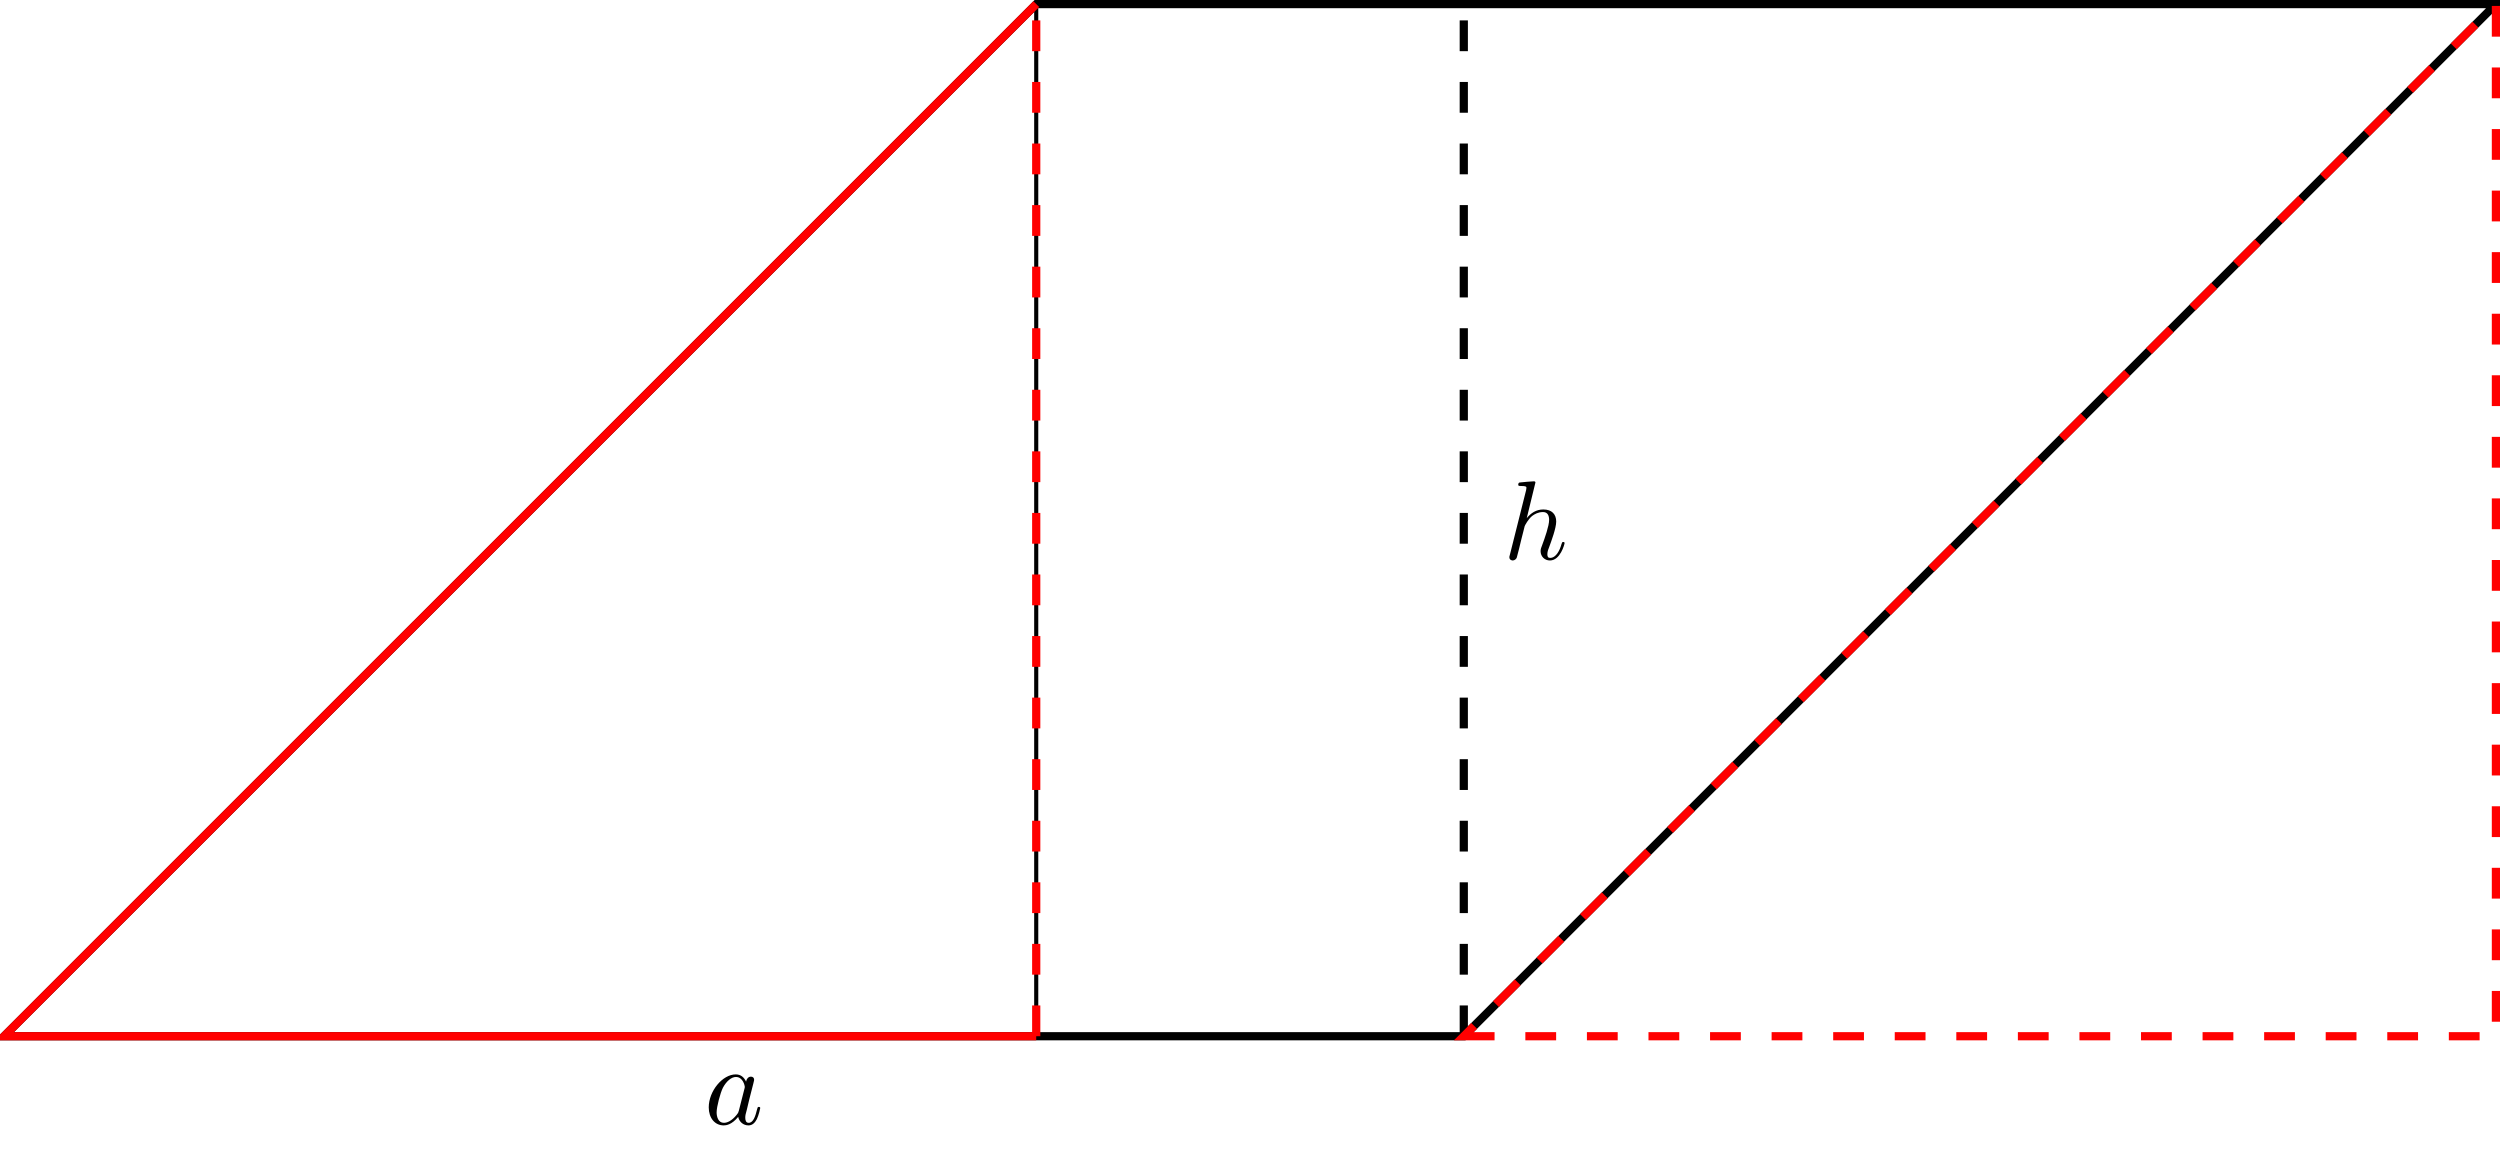
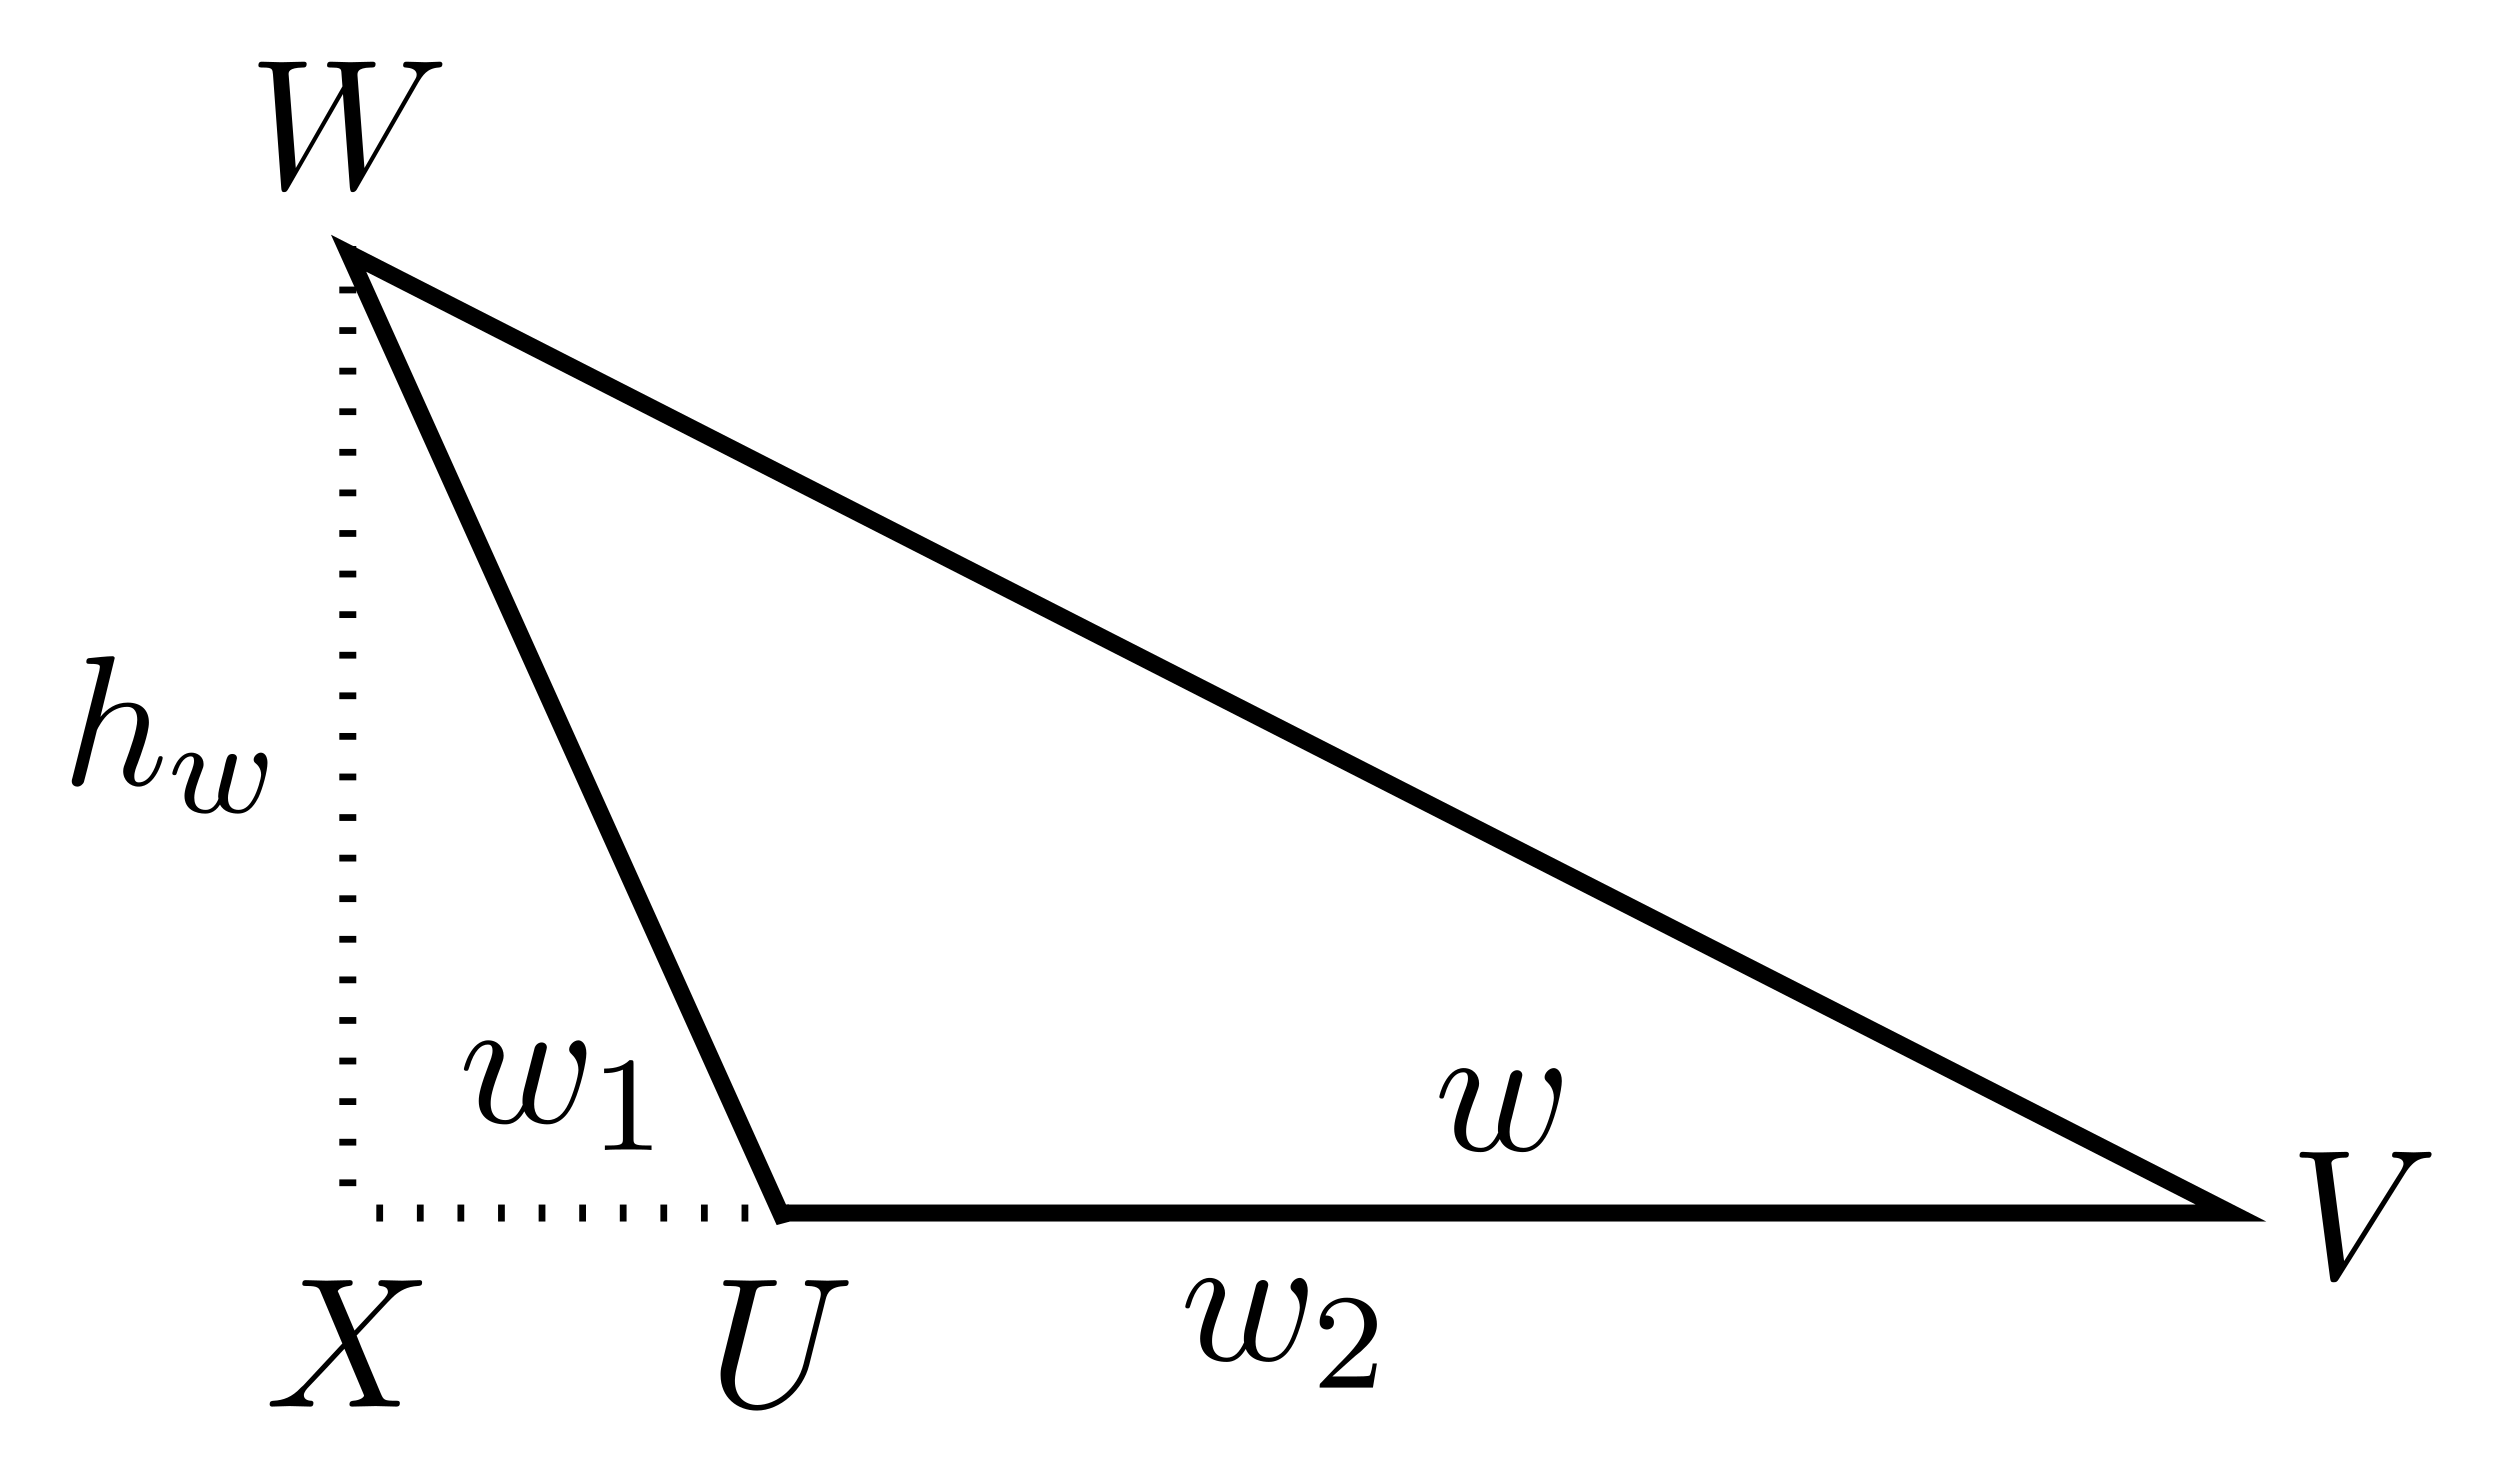
- <svg xmlns="http://www.w3.org/2000/svg" xmlns:xlink="http://www.w3.org/1999/xlink" width="242.749pt" height="112.787pt" viewBox="0 0 242.749 112.787" version="1.1">
+ <svg xmlns="http://www.w3.org/2000/svg" xmlns:xlink="http://www.w3.org/1999/xlink" width="147.356pt" height="86.544pt" viewBox="0 0 147.356 86.544" version="1.1">
  <defs>
    <g>
      <symbol overflow="visible" id="glyph0-0">
        <path style="stroke:none;" d="" />
      </symbol>
      <symbol overflow="visible" id="glyph0-1">
-         <path style="stroke:none;" d="M 4.062 -4.125 C 3.875 -4.531 3.562 -4.828 3.062 -4.828 C 1.781 -4.828 0.438 -3.219 0.438 -1.625 C 0.438 -0.594 1.031 0.125 1.891 0.125 C 2.109 0.125 2.656 0.078 3.297 -0.703 C 3.391 -0.234 3.781 0.125 4.297 0.125 C 4.672 0.125 4.922 -0.125 5.109 -0.484 C 5.297 -0.875 5.438 -1.531 5.438 -1.562 C 5.438 -1.672 5.328 -1.672 5.297 -1.672 C 5.188 -1.672 5.188 -1.625 5.141 -1.469 C 4.969 -0.766 4.766 -0.125 4.312 -0.125 C 4.031 -0.125 3.984 -0.406 3.984 -0.625 C 3.984 -0.859 4.016 -0.953 4.141 -1.422 C 4.25 -1.891 4.281 -2 4.375 -2.406 L 4.766 -3.938 C 4.844 -4.25 4.844 -4.266 4.844 -4.312 C 4.844 -4.5 4.719 -4.609 4.531 -4.609 C 4.266 -4.609 4.094 -4.359 4.062 -4.125 Z M 3.359 -1.297 C 3.297 -1.094 3.297 -1.078 3.141 -0.891 C 2.656 -0.297 2.219 -0.125 1.906 -0.125 C 1.359 -0.125 1.203 -0.719 1.203 -1.141 C 1.203 -1.688 1.562 -3.031 1.812 -3.531 C 2.156 -4.172 2.641 -4.578 3.078 -4.578 C 3.781 -4.578 3.938 -3.688 3.938 -3.625 C 3.938 -3.562 3.922 -3.484 3.906 -3.438 Z M 3.359 -1.297 " />
+         <path style="stroke:none;" d="M 6.922 -6.297 C 7.031 -6.75 7.234 -7.078 8.109 -7.109 C 8.156 -7.109 8.281 -7.125 8.281 -7.328 C 8.281 -7.344 8.281 -7.453 8.141 -7.453 C 7.781 -7.453 7.406 -7.422 7.031 -7.422 C 6.656 -7.422 6.266 -7.453 5.906 -7.453 C 5.828 -7.453 5.703 -7.453 5.703 -7.234 C 5.703 -7.109 5.812 -7.109 5.906 -7.109 C 6.516 -7.094 6.641 -6.875 6.641 -6.625 C 6.641 -6.594 6.625 -6.438 6.609 -6.406 L 5.625 -2.516 C 5.25 -1.047 4 -0.094 2.906 -0.094 C 2.172 -0.094 1.578 -0.578 1.578 -1.516 C 1.578 -1.531 1.578 -1.891 1.703 -2.359 L 2.766 -6.609 C 2.859 -7 2.875 -7.109 3.672 -7.109 C 3.953 -7.109 4.047 -7.109 4.047 -7.328 C 4.047 -7.453 3.922 -7.453 3.891 -7.453 C 3.594 -7.453 2.797 -7.422 2.5 -7.422 C 2.188 -7.422 1.406 -7.453 1.094 -7.453 C 1 -7.453 0.891 -7.453 0.891 -7.234 C 0.891 -7.109 0.984 -7.109 1.188 -7.109 C 1.203 -7.109 1.422 -7.109 1.609 -7.094 C 1.797 -7.062 1.891 -7.062 1.891 -6.922 C 1.891 -6.844 1.781 -6.391 1.719 -6.141 L 1.469 -5.188 C 1.375 -4.75 0.844 -2.688 0.812 -2.484 C 0.734 -2.188 0.734 -2.016 0.734 -1.859 C 0.734 -0.531 1.719 0.234 2.875 0.234 C 4.25 0.234 5.594 -1 5.953 -2.438 Z " />
      </symbol>
      <symbol overflow="visible" id="glyph0-2">
-         <path style="stroke:none;" d="M 3.125 -7.453 C 3.125 -7.453 3.125 -7.562 2.984 -7.562 C 2.734 -7.562 1.938 -7.484 1.656 -7.453 C 1.578 -7.453 1.453 -7.438 1.453 -7.234 C 1.453 -7.109 1.547 -7.109 1.719 -7.109 C 2.234 -7.109 2.25 -7.031 2.25 -6.922 L 2.219 -6.703 L 0.641 -0.422 C 0.594 -0.266 0.594 -0.25 0.594 -0.188 C 0.594 0.062 0.812 0.125 0.922 0.125 C 1.094 0.125 1.266 -0.016 1.312 -0.156 L 1.531 -1 L 1.766 -1.969 C 1.828 -2.219 1.891 -2.453 1.953 -2.703 C 1.969 -2.766 2.062 -3.125 2.078 -3.203 C 2.109 -3.297 2.438 -3.906 2.812 -4.203 C 3.047 -4.375 3.391 -4.578 3.859 -4.578 C 4.328 -4.578 4.453 -4.203 4.453 -3.812 C 4.453 -3.234 4.031 -2.047 3.781 -1.375 C 3.688 -1.125 3.625 -1 3.625 -0.781 C 3.625 -0.266 4.016 0.125 4.531 0.125 C 5.547 0.125 5.953 -1.469 5.953 -1.562 C 5.953 -1.672 5.859 -1.672 5.828 -1.672 C 5.719 -1.672 5.719 -1.641 5.656 -1.469 C 5.5 -0.891 5.141 -0.125 4.547 -0.125 C 4.359 -0.125 4.281 -0.234 4.281 -0.484 C 4.281 -0.75 4.391 -1.016 4.484 -1.25 C 4.656 -1.719 5.141 -3.016 5.141 -3.656 C 5.141 -4.359 4.719 -4.828 3.891 -4.828 C 3.203 -4.828 2.688 -4.484 2.281 -3.984 Z M 3.125 -7.453 " />
+         <path style="stroke:none;" d="M 6.844 -6.203 C 7.391 -7.062 7.844 -7.094 8.25 -7.109 C 8.375 -7.125 8.391 -7.312 8.391 -7.312 C 8.391 -7.406 8.328 -7.453 8.25 -7.453 C 7.969 -7.453 7.641 -7.422 7.344 -7.422 C 6.984 -7.422 6.625 -7.453 6.266 -7.453 C 6.203 -7.453 6.062 -7.453 6.062 -7.234 C 6.062 -7.125 6.156 -7.109 6.234 -7.109 C 6.531 -7.094 6.734 -6.984 6.734 -6.75 C 6.734 -6.594 6.578 -6.344 6.578 -6.344 L 3.234 -1.016 L 2.484 -6.781 C 2.484 -6.969 2.734 -7.109 3.234 -7.109 C 3.391 -7.109 3.516 -7.109 3.516 -7.328 C 3.516 -7.422 3.422 -7.453 3.359 -7.453 C 2.922 -7.453 2.453 -7.422 2 -7.422 C 1.812 -7.422 1.609 -7.422 1.406 -7.422 C 1.203 -7.422 1 -7.453 0.812 -7.453 C 0.734 -7.453 0.609 -7.453 0.609 -7.234 C 0.609 -7.109 0.703 -7.109 0.891 -7.109 C 1.5 -7.109 1.5 -7.016 1.531 -6.734 L 2.406 -0.016 C 2.438 0.203 2.469 0.234 2.625 0.234 C 2.797 0.234 2.828 0.188 2.922 0.047 Z " />
+       </symbol>
+       <symbol overflow="visible" id="glyph0-3">
+         <path style="stroke:none;" d="M 5.297 -4.484 L 4.375 -6.656 C 4.344 -6.734 4.312 -6.781 4.312 -6.797 C 4.312 -6.859 4.5 -7.062 4.969 -7.109 C 5.078 -7.125 5.188 -7.125 5.188 -7.312 C 5.188 -7.453 5.047 -7.453 5.016 -7.453 C 4.562 -7.453 4.094 -7.422 3.641 -7.422 C 3.375 -7.422 2.688 -7.453 2.422 -7.453 C 2.359 -7.453 2.219 -7.453 2.219 -7.234 C 2.219 -7.109 2.328 -7.109 2.469 -7.109 C 3.125 -7.109 3.203 -7 3.297 -6.766 L 4.578 -3.719 L 2.281 -1.25 L 2.141 -1.125 C 1.609 -0.547 1.094 -0.375 0.531 -0.344 C 0.391 -0.328 0.297 -0.328 0.297 -0.125 C 0.297 -0.109 0.297 0 0.438 0 C 0.766 0 1.125 -0.031 1.469 -0.031 C 1.859 -0.031 2.297 0 2.688 0 C 2.75 0 2.875 0 2.875 -0.219 C 2.875 -0.328 2.766 -0.344 2.75 -0.344 C 2.656 -0.344 2.312 -0.375 2.312 -0.672 C 2.312 -0.844 2.469 -1.031 2.609 -1.172 L 3.719 -2.344 L 4.703 -3.406 L 5.797 -0.812 C 5.844 -0.688 5.859 -0.672 5.859 -0.656 C 5.859 -0.562 5.656 -0.375 5.219 -0.344 C 5.109 -0.328 5 -0.312 5 -0.125 C 5 0 5.125 0 5.172 0 C 5.469 0 6.234 -0.031 6.547 -0.031 C 6.812 -0.031 7.484 0 7.75 0 C 7.828 0 7.969 0 7.969 -0.203 C 7.969 -0.344 7.859 -0.344 7.766 -0.344 C 7.031 -0.344 7.016 -0.375 6.828 -0.812 C 6.406 -1.828 5.672 -3.531 5.422 -4.188 C 6.156 -4.953 7.312 -6.25 7.656 -6.547 C 7.969 -6.812 8.391 -7.078 9.047 -7.109 C 9.188 -7.125 9.281 -7.125 9.281 -7.328 C 9.281 -7.344 9.281 -7.453 9.141 -7.453 C 8.812 -7.453 8.453 -7.422 8.109 -7.422 C 7.703 -7.422 7.297 -7.453 6.906 -7.453 C 6.844 -7.453 6.703 -7.453 6.703 -7.234 C 6.703 -7.156 6.75 -7.125 6.828 -7.109 C 6.922 -7.094 7.266 -7.078 7.266 -6.766 C 7.266 -6.625 7.141 -6.484 7.062 -6.375 Z " />
+       </symbol>
+       <symbol overflow="visible" id="glyph0-4">
+         <path style="stroke:none;" d="M 10 -6.188 C 10.281 -6.656 10.531 -7.062 11.219 -7.109 C 11.328 -7.125 11.438 -7.125 11.438 -7.328 C 11.438 -7.375 11.391 -7.453 11.297 -7.453 C 11.031 -7.453 10.734 -7.422 10.453 -7.422 C 10.094 -7.422 9.688 -7.453 9.328 -7.453 C 9.266 -7.453 9.125 -7.453 9.125 -7.234 C 9.125 -7.125 9.219 -7.109 9.281 -7.109 C 9.547 -7.094 9.922 -7.016 9.922 -6.688 C 9.922 -6.562 9.875 -6.484 9.781 -6.328 L 6.844 -1.188 L 6.438 -6.594 C 6.422 -6.812 6.406 -7.094 7.203 -7.109 C 7.391 -7.109 7.5 -7.109 7.5 -7.328 C 7.5 -7.438 7.375 -7.453 7.328 -7.453 C 6.891 -7.453 6.438 -7.422 6 -7.422 C 5.75 -7.422 5.109 -7.453 4.859 -7.453 C 4.781 -7.453 4.641 -7.453 4.641 -7.234 C 4.641 -7.109 4.75 -7.109 4.906 -7.109 C 5.391 -7.109 5.469 -7.047 5.484 -6.844 L 5.547 -6 L 2.797 -1.188 L 2.375 -6.719 C 2.375 -6.844 2.375 -7.094 3.203 -7.109 C 3.312 -7.109 3.438 -7.109 3.438 -7.328 C 3.438 -7.453 3.297 -7.453 3.281 -7.453 C 2.844 -7.453 2.391 -7.422 1.938 -7.422 C 1.562 -7.422 1.172 -7.453 0.797 -7.453 C 0.734 -7.453 0.594 -7.453 0.594 -7.234 C 0.594 -7.109 0.703 -7.109 0.875 -7.109 C 1.422 -7.109 1.422 -7.016 1.453 -6.703 L 1.938 -0.047 C 1.953 0.156 1.969 0.234 2.109 0.234 C 2.25 0.234 2.281 0.172 2.375 0.016 L 5.578 -5.547 L 5.984 -0.047 C 6.016 0.188 6.031 0.234 6.156 0.234 C 6.297 0.234 6.375 0.125 6.422 0.031 Z " />
+       </symbol>
+       <symbol overflow="visible" id="glyph0-5">
+         <path style="stroke:none;" d="M 5.031 -3.703 C 5.094 -3.938 5.203 -4.344 5.203 -4.406 C 5.203 -4.609 5.047 -4.703 4.891 -4.703 C 4.75 -4.703 4.562 -4.609 4.484 -4.391 C 4.453 -4.312 3.938 -2.234 3.859 -1.953 C 3.781 -1.625 3.766 -1.422 3.766 -1.234 C 3.766 -1.109 3.766 -1.094 3.781 -1.031 C 3.516 -0.453 3.203 -0.125 2.766 -0.125 C 1.891 -0.125 1.891 -0.922 1.891 -1.109 C 1.891 -1.469 1.953 -1.891 2.469 -3.234 C 2.578 -3.562 2.656 -3.703 2.656 -3.922 C 2.656 -4.422 2.297 -4.828 1.75 -4.828 C 0.719 -4.828 0.312 -3.234 0.312 -3.141 C 0.312 -3.031 0.422 -3.031 0.453 -3.031 C 0.562 -3.031 0.562 -3.047 0.625 -3.234 C 0.922 -4.25 1.344 -4.578 1.719 -4.578 C 1.828 -4.578 2 -4.562 2 -4.219 C 2 -3.953 1.875 -3.641 1.797 -3.453 C 1.312 -2.172 1.188 -1.672 1.188 -1.25 C 1.188 -0.266 1.922 0.125 2.734 0.125 C 2.922 0.125 3.438 0.125 3.875 -0.641 C 4.156 0.047 4.906 0.125 5.234 0.125 C 6.047 0.125 6.531 -0.562 6.812 -1.219 C 7.188 -2.078 7.531 -3.531 7.531 -4.062 C 7.531 -4.656 7.234 -4.828 7.062 -4.828 C 6.781 -4.828 6.516 -4.531 6.516 -4.297 C 6.516 -4.156 6.578 -4.094 6.672 -4 C 6.797 -3.875 7.062 -3.594 7.062 -3.078 C 7.062 -2.703 6.75 -1.641 6.469 -1.078 C 6.188 -0.5 5.797 -0.125 5.266 -0.125 C 4.75 -0.125 4.453 -0.453 4.453 -1.062 C 4.453 -1.375 4.531 -1.719 4.578 -1.859 Z " />
+       </symbol>
+       <symbol overflow="visible" id="glyph0-6">
+         <path style="stroke:none;" d="M 3.125 -7.453 C 3.125 -7.453 3.125 -7.562 2.984 -7.562 C 2.734 -7.562 1.938 -7.484 1.656 -7.453 C 1.578 -7.453 1.453 -7.438 1.453 -7.234 C 1.453 -7.109 1.547 -7.109 1.719 -7.109 C 2.234 -7.109 2.25 -7.031 2.25 -6.922 L 2.219 -6.703 L 0.641 -0.422 C 0.594 -0.266 0.594 -0.25 0.594 -0.188 C 0.594 0.062 0.812 0.125 0.922 0.125 C 1.094 0.125 1.266 -0.016 1.312 -0.156 L 1.531 -1 L 1.766 -1.969 C 1.828 -2.219 1.891 -2.453 1.953 -2.703 C 1.969 -2.766 2.062 -3.125 2.078 -3.203 C 2.109 -3.297 2.438 -3.906 2.812 -4.203 C 3.047 -4.375 3.391 -4.578 3.859 -4.578 C 4.328 -4.578 4.453 -4.203 4.453 -3.812 C 4.453 -3.234 4.031 -2.047 3.781 -1.375 C 3.688 -1.125 3.625 -1 3.625 -0.781 C 3.625 -0.266 4.016 0.125 4.531 0.125 C 5.547 0.125 5.953 -1.469 5.953 -1.562 C 5.953 -1.672 5.859 -1.672 5.828 -1.672 C 5.719 -1.672 5.719 -1.641 5.656 -1.469 C 5.5 -0.891 5.141 -0.125 4.547 -0.125 C 4.359 -0.125 4.281 -0.234 4.281 -0.484 C 4.281 -0.75 4.391 -1.016 4.484 -1.25 C 4.656 -1.719 5.141 -3.016 5.141 -3.656 C 5.141 -4.359 4.719 -4.828 3.891 -4.828 C 3.203 -4.828 2.688 -4.484 2.281 -3.984 Z " />
+       </symbol>
+       <symbol overflow="visible" id="glyph1-0">
+         <path style="stroke:none;" d="" />
+       </symbol>
+       <symbol overflow="visible" id="glyph1-1">
+         <path style="stroke:none;" d="M 2.25 -1.625 C 2.375 -1.75 2.703 -2.016 2.844 -2.125 C 3.328 -2.578 3.797 -3.016 3.797 -3.734 C 3.797 -4.688 3 -5.297 2.016 -5.297 C 1.047 -5.297 0.422 -4.578 0.422 -3.859 C 0.422 -3.469 0.734 -3.422 0.844 -3.422 C 1.016 -3.422 1.266 -3.531 1.266 -3.844 C 1.266 -4.25 0.859 -4.25 0.766 -4.25 C 1 -4.844 1.531 -5.031 1.922 -5.031 C 2.656 -5.031 3.047 -4.406 3.047 -3.734 C 3.047 -2.906 2.469 -2.297 1.516 -1.344 L 0.516 -0.297 C 0.422 -0.219 0.422 -0.203 0.422 0 L 3.562 0 L 3.797 -1.422 L 3.547 -1.422 C 3.531 -1.266 3.469 -0.875 3.375 -0.719 C 3.328 -0.656 2.719 -0.656 2.594 -0.656 L 1.172 -0.656 Z " />
+       </symbol>
+       <symbol overflow="visible" id="glyph1-2">
+         <path style="stroke:none;" d="M 2.5 -5.078 C 2.5 -5.297 2.484 -5.297 2.266 -5.297 C 1.938 -4.984 1.516 -4.797 0.766 -4.797 L 0.766 -4.531 C 0.984 -4.531 1.406 -4.531 1.875 -4.734 L 1.875 -0.656 C 1.875 -0.359 1.844 -0.266 1.094 -0.266 L 0.812 -0.266 L 0.812 0 C 1.141 -0.031 1.828 -0.031 2.188 -0.031 C 2.547 -0.031 3.234 -0.031 3.562 0 L 3.562 -0.266 L 3.281 -0.266 C 2.531 -0.266 2.5 -0.359 2.5 -0.656 Z " />
+       </symbol>
+       <symbol overflow="visible" id="glyph2-0">
+         <path style="stroke:none;" d="" />
+       </symbol>
+       <symbol overflow="visible" id="glyph2-1">
+         <path style="stroke:none;" d="M 3.906 -2.609 C 3.953 -2.797 4.047 -3.141 4.047 -3.188 C 4.047 -3.391 3.875 -3.438 3.781 -3.438 C 3.5 -3.438 3.453 -3.234 3.359 -2.875 C 3.266 -2.453 3.234 -2.297 3.109 -1.844 C 3.031 -1.547 2.938 -1.172 2.938 -0.938 C 2.938 -0.906 2.953 -0.844 2.953 -0.797 C 2.953 -0.781 2.734 -0.141 2.203 -0.141 C 1.891 -0.141 1.531 -0.266 1.531 -0.859 C 1.531 -1.25 1.719 -1.766 1.969 -2.422 C 2.047 -2.625 2.078 -2.688 2.078 -2.844 C 2.078 -3.281 1.719 -3.516 1.359 -3.516 C 0.562 -3.516 0.234 -2.391 0.234 -2.297 C 0.234 -2.219 0.297 -2.188 0.359 -2.188 C 0.469 -2.188 0.469 -2.234 0.5 -2.312 C 0.703 -3.016 1.047 -3.297 1.328 -3.297 C 1.453 -3.297 1.516 -3.219 1.516 -3.031 C 1.516 -2.859 1.453 -2.672 1.406 -2.531 C 1.094 -1.734 0.953 -1.312 0.953 -0.969 C 0.953 -0.156 1.625 0.078 2.172 0.078 C 2.297 0.078 2.719 0.078 3.047 -0.453 C 3.266 -0.016 3.766 0.078 4.109 0.078 C 4.828 0.078 5.156 -0.594 5.312 -0.875 C 5.562 -1.391 5.844 -2.438 5.844 -2.906 C 5.844 -3.516 5.484 -3.516 5.453 -3.516 C 5.266 -3.516 5.031 -3.312 5.031 -3.109 C 5.031 -3 5.078 -2.938 5.141 -2.891 C 5.234 -2.812 5.469 -2.609 5.469 -2.219 C 5.469 -1.984 5.25 -1.234 5.016 -0.828 C 4.797 -0.422 4.531 -0.141 4.141 -0.141 C 3.781 -0.141 3.516 -0.328 3.516 -0.844 C 3.516 -1.047 3.562 -1.266 3.688 -1.719 Z " />
      </symbol>
    </g>
-     <clipPath id="clip1">
-       <path d="M 0 0 L 242.75 0 L 242.75 112 L 0 112 Z M 0 0 " />
-     </clipPath>
-     <clipPath id="clip2">
-       <path d="M 130 0 L 242.75 0 L 242.75 112 L 130 112 Z M 130 0 " />
-     </clipPath>
  </defs>
  <g id="surface1">
-     <g clip-path="url(#clip1)" clip-rule="nonzero">
-       <path style="fill:none;stroke-width:0.797;stroke-linecap:butt;stroke-linejoin:miter;stroke:rgb(0%,0%,0%);stroke-opacity:1;stroke-miterlimit:10;" d="M 0 0.002 L 141.735 0.002 L 241.954 100.221 L 100.223 100.221 Z M 0 0.002 " transform="matrix(1,0,0,-1,0.398,100.619)" />
-     </g>
-     <path style="fill:none;stroke-width:0.797;stroke-linecap:butt;stroke-linejoin:miter;stroke:rgb(0%,0%,0%);stroke-opacity:1;stroke-dasharray:2.989,2.989;stroke-miterlimit:10;" d="M 141.735 0.002 L 141.735 100.221 " transform="matrix(1,0,0,-1,0.398,100.619)" />
-     <path style="fill:none;stroke-width:0.399;stroke-linecap:butt;stroke-linejoin:miter;stroke:rgb(0%,0%,0%);stroke-opacity:1;stroke-miterlimit:10;" d="M 100.219 0.002 L 100.219 100.221 " transform="matrix(1,0,0,-1,0.398,100.619)" />
-     <path style="fill:none;stroke-width:0.797;stroke-linecap:butt;stroke-linejoin:miter;stroke:rgb(100%,0%,0%);stroke-opacity:1;stroke-miterlimit:10;" d="M 100.223 100.221 L 0 0.002 L 100.219 0.002 " transform="matrix(1,0,0,-1,0.398,100.619)" />
-     <path style="fill:none;stroke-width:0.797;stroke-linecap:butt;stroke-linejoin:miter;stroke:rgb(100%,0%,0%);stroke-opacity:1;stroke-dasharray:2.989,2.989;stroke-miterlimit:10;" d="M 100.219 0.002 L 100.219 100.221 " transform="matrix(1,0,0,-1,0.398,100.619)" />
-     <g clip-path="url(#clip2)" clip-rule="nonzero">
-       <path style="fill:none;stroke-width:0.797;stroke-linecap:butt;stroke-linejoin:miter;stroke:rgb(100%,0%,0%);stroke-opacity:1;stroke-dasharray:2.989,2.989;stroke-miterlimit:10;" d="M 141.735 0.002 L 241.954 0.002 L 241.954 100.221 Z M 141.735 0.002 " transform="matrix(1,0,0,-1,0.398,100.619)" />
+     <g style="fill:rgb(0%,0%,0%);fill-opacity:1;">
+       <use xlink:href="#glyph0-1" x="41.739" y="82.908" />
    </g>
    <g style="fill:rgb(0%,0%,0%);fill-opacity:1;">
-       <use xlink:href="#glyph0-1" x="68.381" y="109.151" />
+       <use xlink:href="#glyph0-2" x="134.933" y="75.346" />
    </g>
    <g style="fill:rgb(0%,0%,0%);fill-opacity:1;">
-       <use xlink:href="#glyph0-2" x="145.966" y="54.297" />
+       <use xlink:href="#glyph0-3" x="15.599" y="82.908" />
+     </g>
+     <g style="fill:rgb(0%,0%,0%);fill-opacity:1;">
+       <use xlink:href="#glyph0-4" x="14.637" y="11.09" />
+     </g>
+     <path style="fill:none;stroke-width:1;stroke-linecap:butt;stroke-linejoin:miter;stroke:rgb(0%,0%,0%);stroke-opacity:1;stroke-miterlimit:10;" d="M 0.442 0.118 L 85.442 0.118 L -25.511 56.692 L 0.001 0.001 Z " transform="matrix(1,0,0,-1,46.058,71.618)" />
+     <g style="fill:rgb(0%,0%,0%);fill-opacity:1;">
+       <use xlink:href="#glyph0-5" x="84.526" y="67.783" />
+     </g>
+     <g style="fill:rgb(0%,0%,0%);fill-opacity:1;">
+       <use xlink:href="#glyph0-5" x="69.551" y="80.15" />
+     </g>
+     <g style="fill:rgb(0%,0%,0%);fill-opacity:1;">
+       <use xlink:href="#glyph1-1" x="77.361" y="81.787" />
+     </g>
+     <path style="fill:none;stroke-width:1;stroke-linecap:butt;stroke-linejoin:miter;stroke:rgb(0%,0%,0%);stroke-opacity:1;stroke-dasharray:0.399,1.993;stroke-miterlimit:10;" d="M -25.558 57.118 L -25.558 0.118 " transform="matrix(1,0,0,-1,46.058,71.618)" />
+     <g style="fill:rgb(0%,0%,0%);fill-opacity:1;">
+       <use xlink:href="#glyph0-6" x="3.636" y="46.241" />
+     </g>
+     <g style="fill:rgb(0%,0%,0%);fill-opacity:1;">
+       <use xlink:href="#glyph2-1" x="9.921" y="47.878" />
+     </g>
+     <path style="fill:none;stroke-width:1;stroke-linecap:butt;stroke-linejoin:miter;stroke:rgb(0%,0%,0%);stroke-opacity:1;stroke-dasharray:0.399,1.993;stroke-miterlimit:10;" d="M 0.442 0.118 L -25.558 0.118 " transform="matrix(1,0,0,-1,46.058,71.618)" />
+     <g style="fill:rgb(0%,0%,0%);fill-opacity:1;">
+       <use xlink:href="#glyph0-5" x="27.031" y="66.147" />
+     </g>
+     <g style="fill:rgb(0%,0%,0%);fill-opacity:1;">
+       <use xlink:href="#glyph1-2" x="34.841" y="67.783" />
    </g>
  </g>
</svg>
